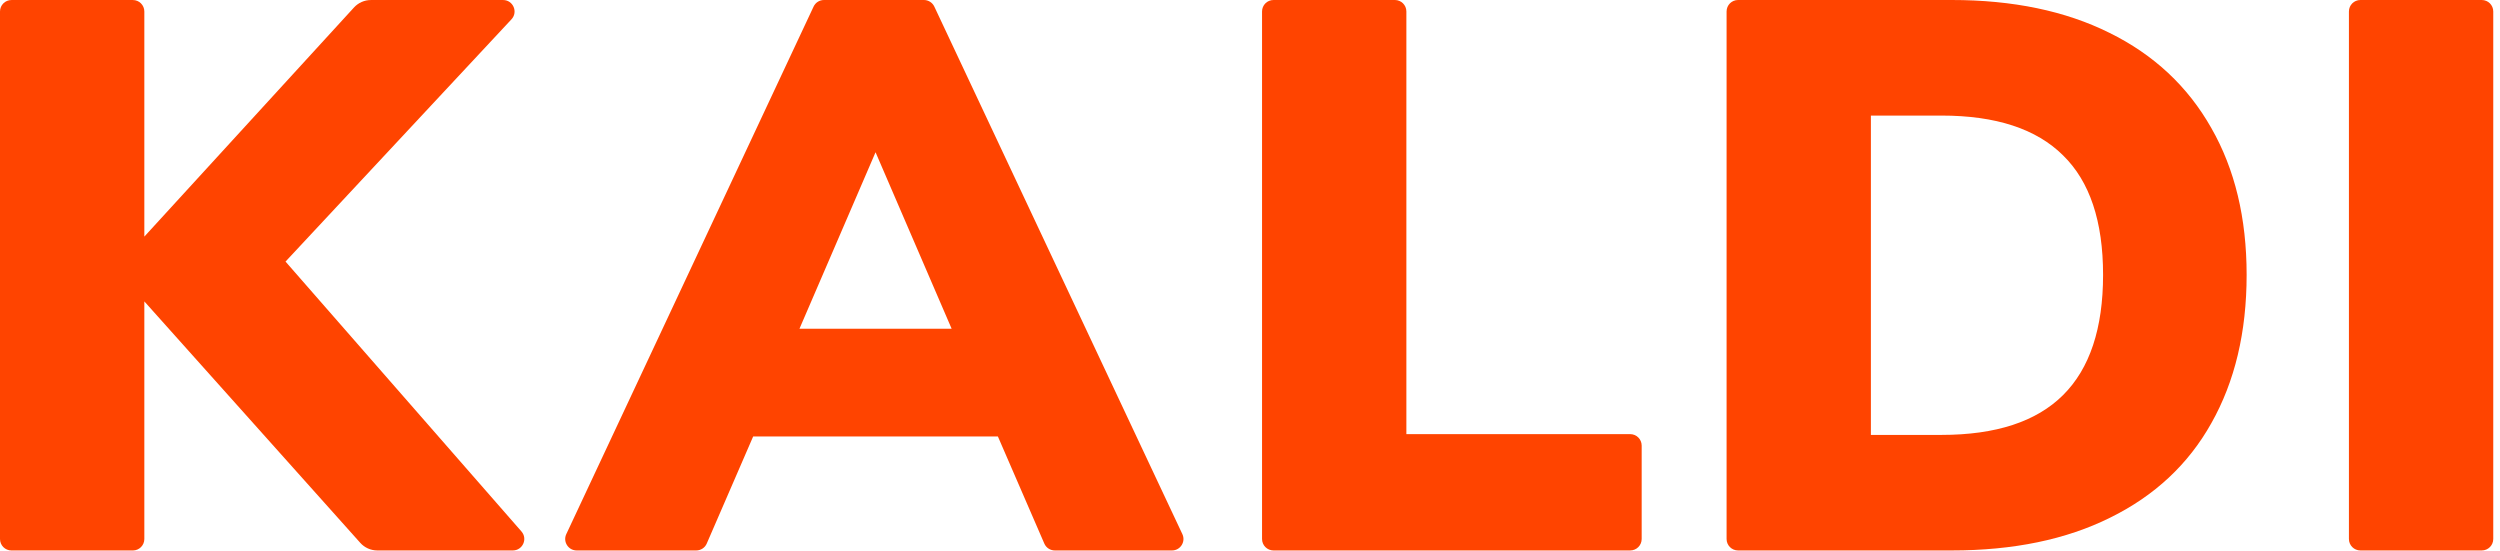
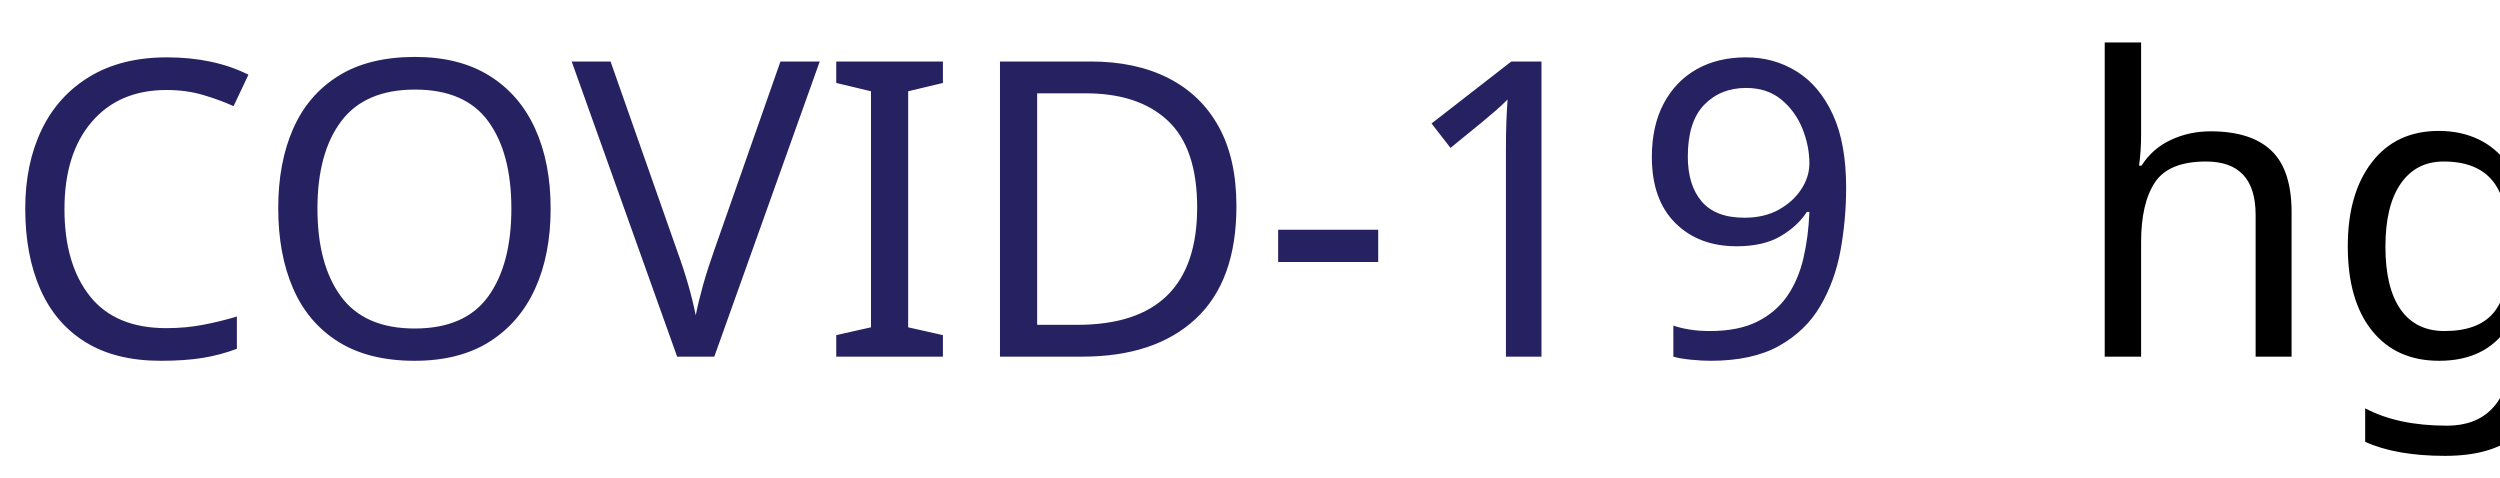
- <svg xmlns="http://www.w3.org/2000/svg" xmlns:xlink="http://www.w3.org/1999/xlink" viewBox="0 0 109 24">
-   <g transform="translate(-1470)">
-     <g style="mix-blend-mode:normal" transform="translate(1470)" fill="#f40">
-       <use xlink:href="#b" style="mix-blend-mode:normal" />
-       <use xlink:href="#c" style="mix-blend-mode:normal" />
-       <use xlink:href="#d" style="mix-blend-mode:normal" />
-       <use xlink:href="#e" style="mix-blend-mode:normal" />
-       <use xlink:href="#f" style="mix-blend-mode:normal" />
-     </g>
-   </g>
-   <defs>
-     <path id="b" d="M22.735 23.171c.283.323.053.829-.376.829h-5.907c-.285 0-.556-.121-.745-.333l-9.414-10.526v10.36c0 .276-.224.5-.5.5h-5.293c-.276 0-.5-.224-.5-.5v-23c0-.276.224-.5.5-.5h5.293c.276 0 .5.224.5.5v9.815l9.141-9.99c.19-.207.457-.325.738-.325h5.762c.437 0 .664.521.366.841l-9.851 10.563 10.287 11.767z" />
-     <path id="c" d="M45.991 24c-.199 0-.38-.118-.459-.301l-2.024-4.669h-10.67l-2.024 4.669c-.079.183-.259.301-.459.301h-5.212c-.366 0-.608-.381-.453-.712l10.782-23c.082-.176.259-.288.453-.288h4.358c.194 0 .37.112.453.287l10.815 23c.156.332-.086.713-.452.713h-5.108zm-11.135-9.668h6.635l-3.317-7.694-3.317 7.694z" />
-     <path id="d" d="M55.525 24c-.276 0-.5-.224-.5-.5v-23c0-.276.224-.5.5-.5h5.293c.276 0 .5.224.5.5v18.428h9.759c.276 0 .5.224.5.5v4.072c0 .276-.224.5-.5.5h-15.552z" />
-     <path id="e" d="M75.279.5c0-.276.224-.5.5-.5h9.315c2.667 0 4.959.477 6.874 1.43 1.938.953 3.42 2.338 4.446 4.153 1.026 1.793 1.539 3.926 1.539 6.4 0 2.496-.513 4.652-1.539 6.468-1.003 1.793-2.474 3.166-4.412 4.119-1.915.953-4.218 1.43-6.908 1.43h-9.315c-.276 0-.5-.224-.5-.5v-23zm9.37 18.462c2.371 0 4.138-.579 5.301-1.736 1.163-1.157 1.744-2.905 1.744-5.242 0-2.338-.581-4.074-1.744-5.209-1.163-1.157-2.93-1.736-5.301-1.736h-3.078v13.923h3.078z" />
-     <path id="f" d="M102.913 24c-.276 0-.5-.224-.5-.5v-23c0-.276.224-.5.5-.5h5.293c.276 0 .5.224.5.5v23c0 .276-.224.5-.5.5h-5.293z" />
-   </defs>
+ <svg xmlns="http://www.w3.org/2000/svg" version="1.1" id="Layer_1" x="0px" y="0px" viewBox="0 0 742.9 141.8" style="enable-background:new 0 0 742.9 141.8;" xml:space="preserve">
+   <style type="text/css">
+ 	.st0{fill:#262262;}
+ 	.st1{font-family:'Lato-Black';}
+ 	.st2{font-size:122.839px;}
+ 	.st3{font-family:'Lato-Medium';}
+ </style>
+   <text transform="matrix(1 0 0 1 -6.484985e-05 105.9789)">
+     <tspan x="0" y="0" class="st0 st1 st2">COVID-19</tspan>
+     <tspan x="585.9" y="0" class="st1 st2"> </tspan>
+     <tspan x="615" y="0" class="st3 st2">hg</tspan>
+   </text>
</svg>
